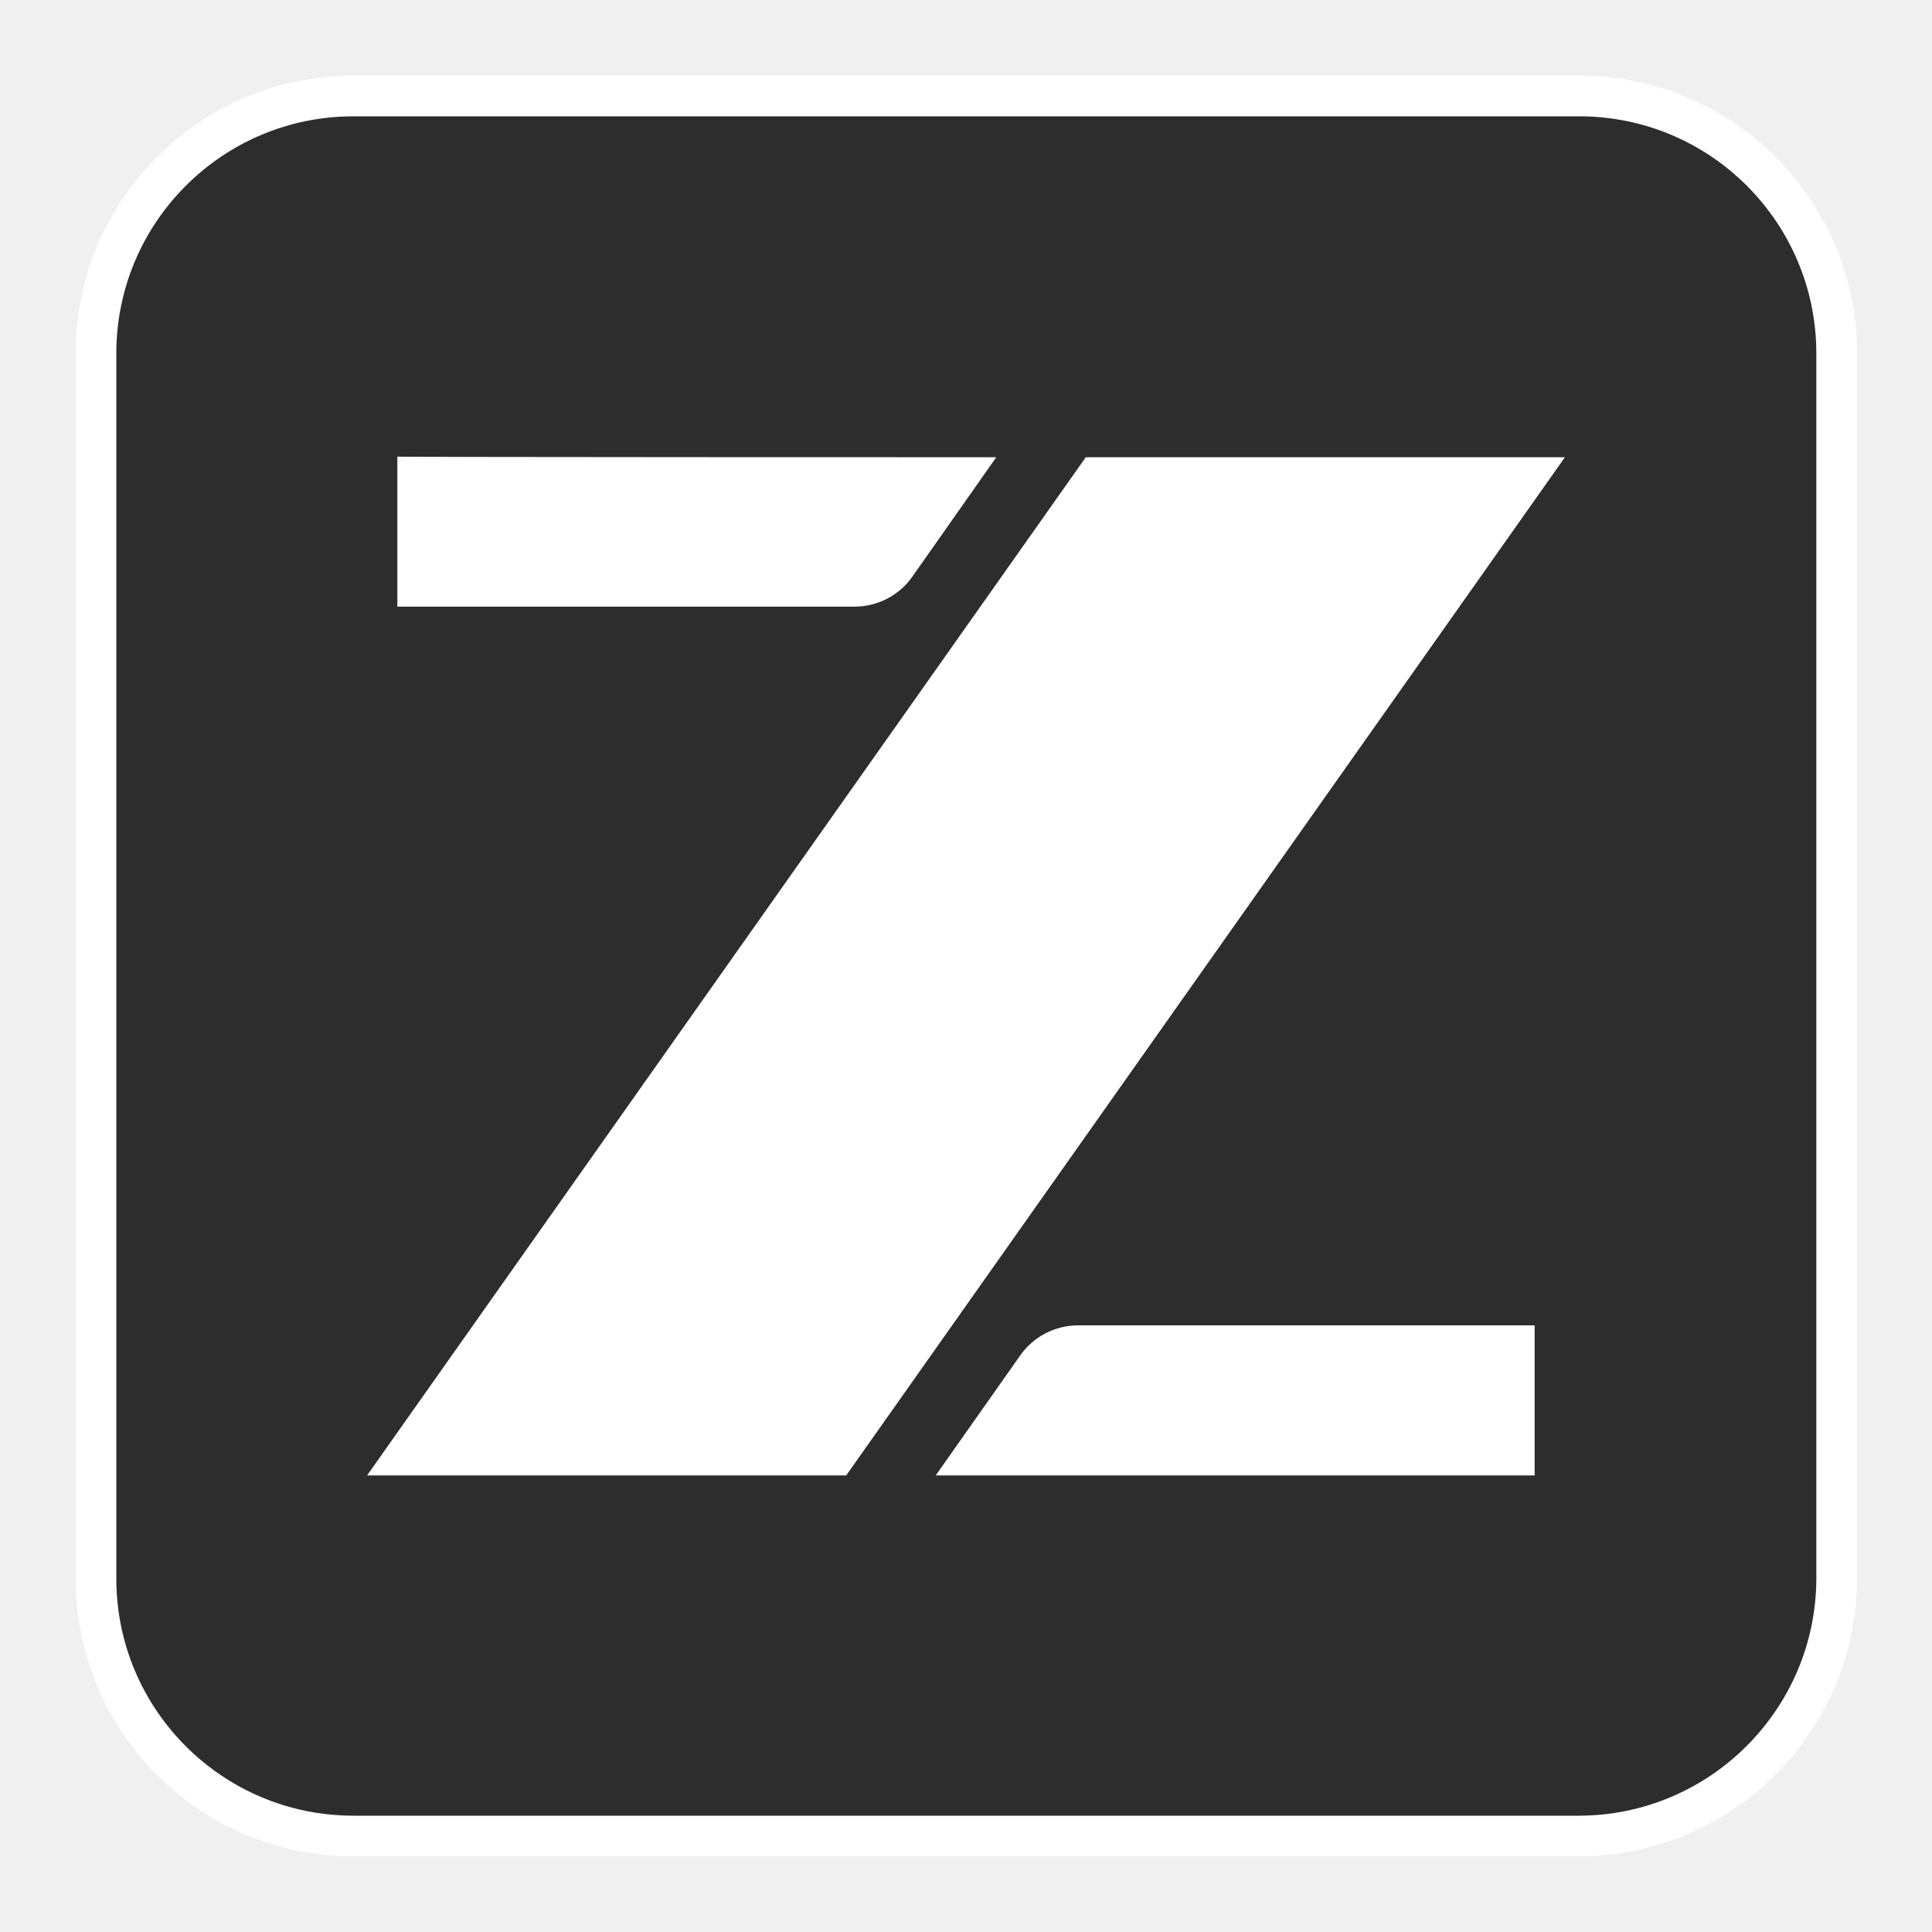
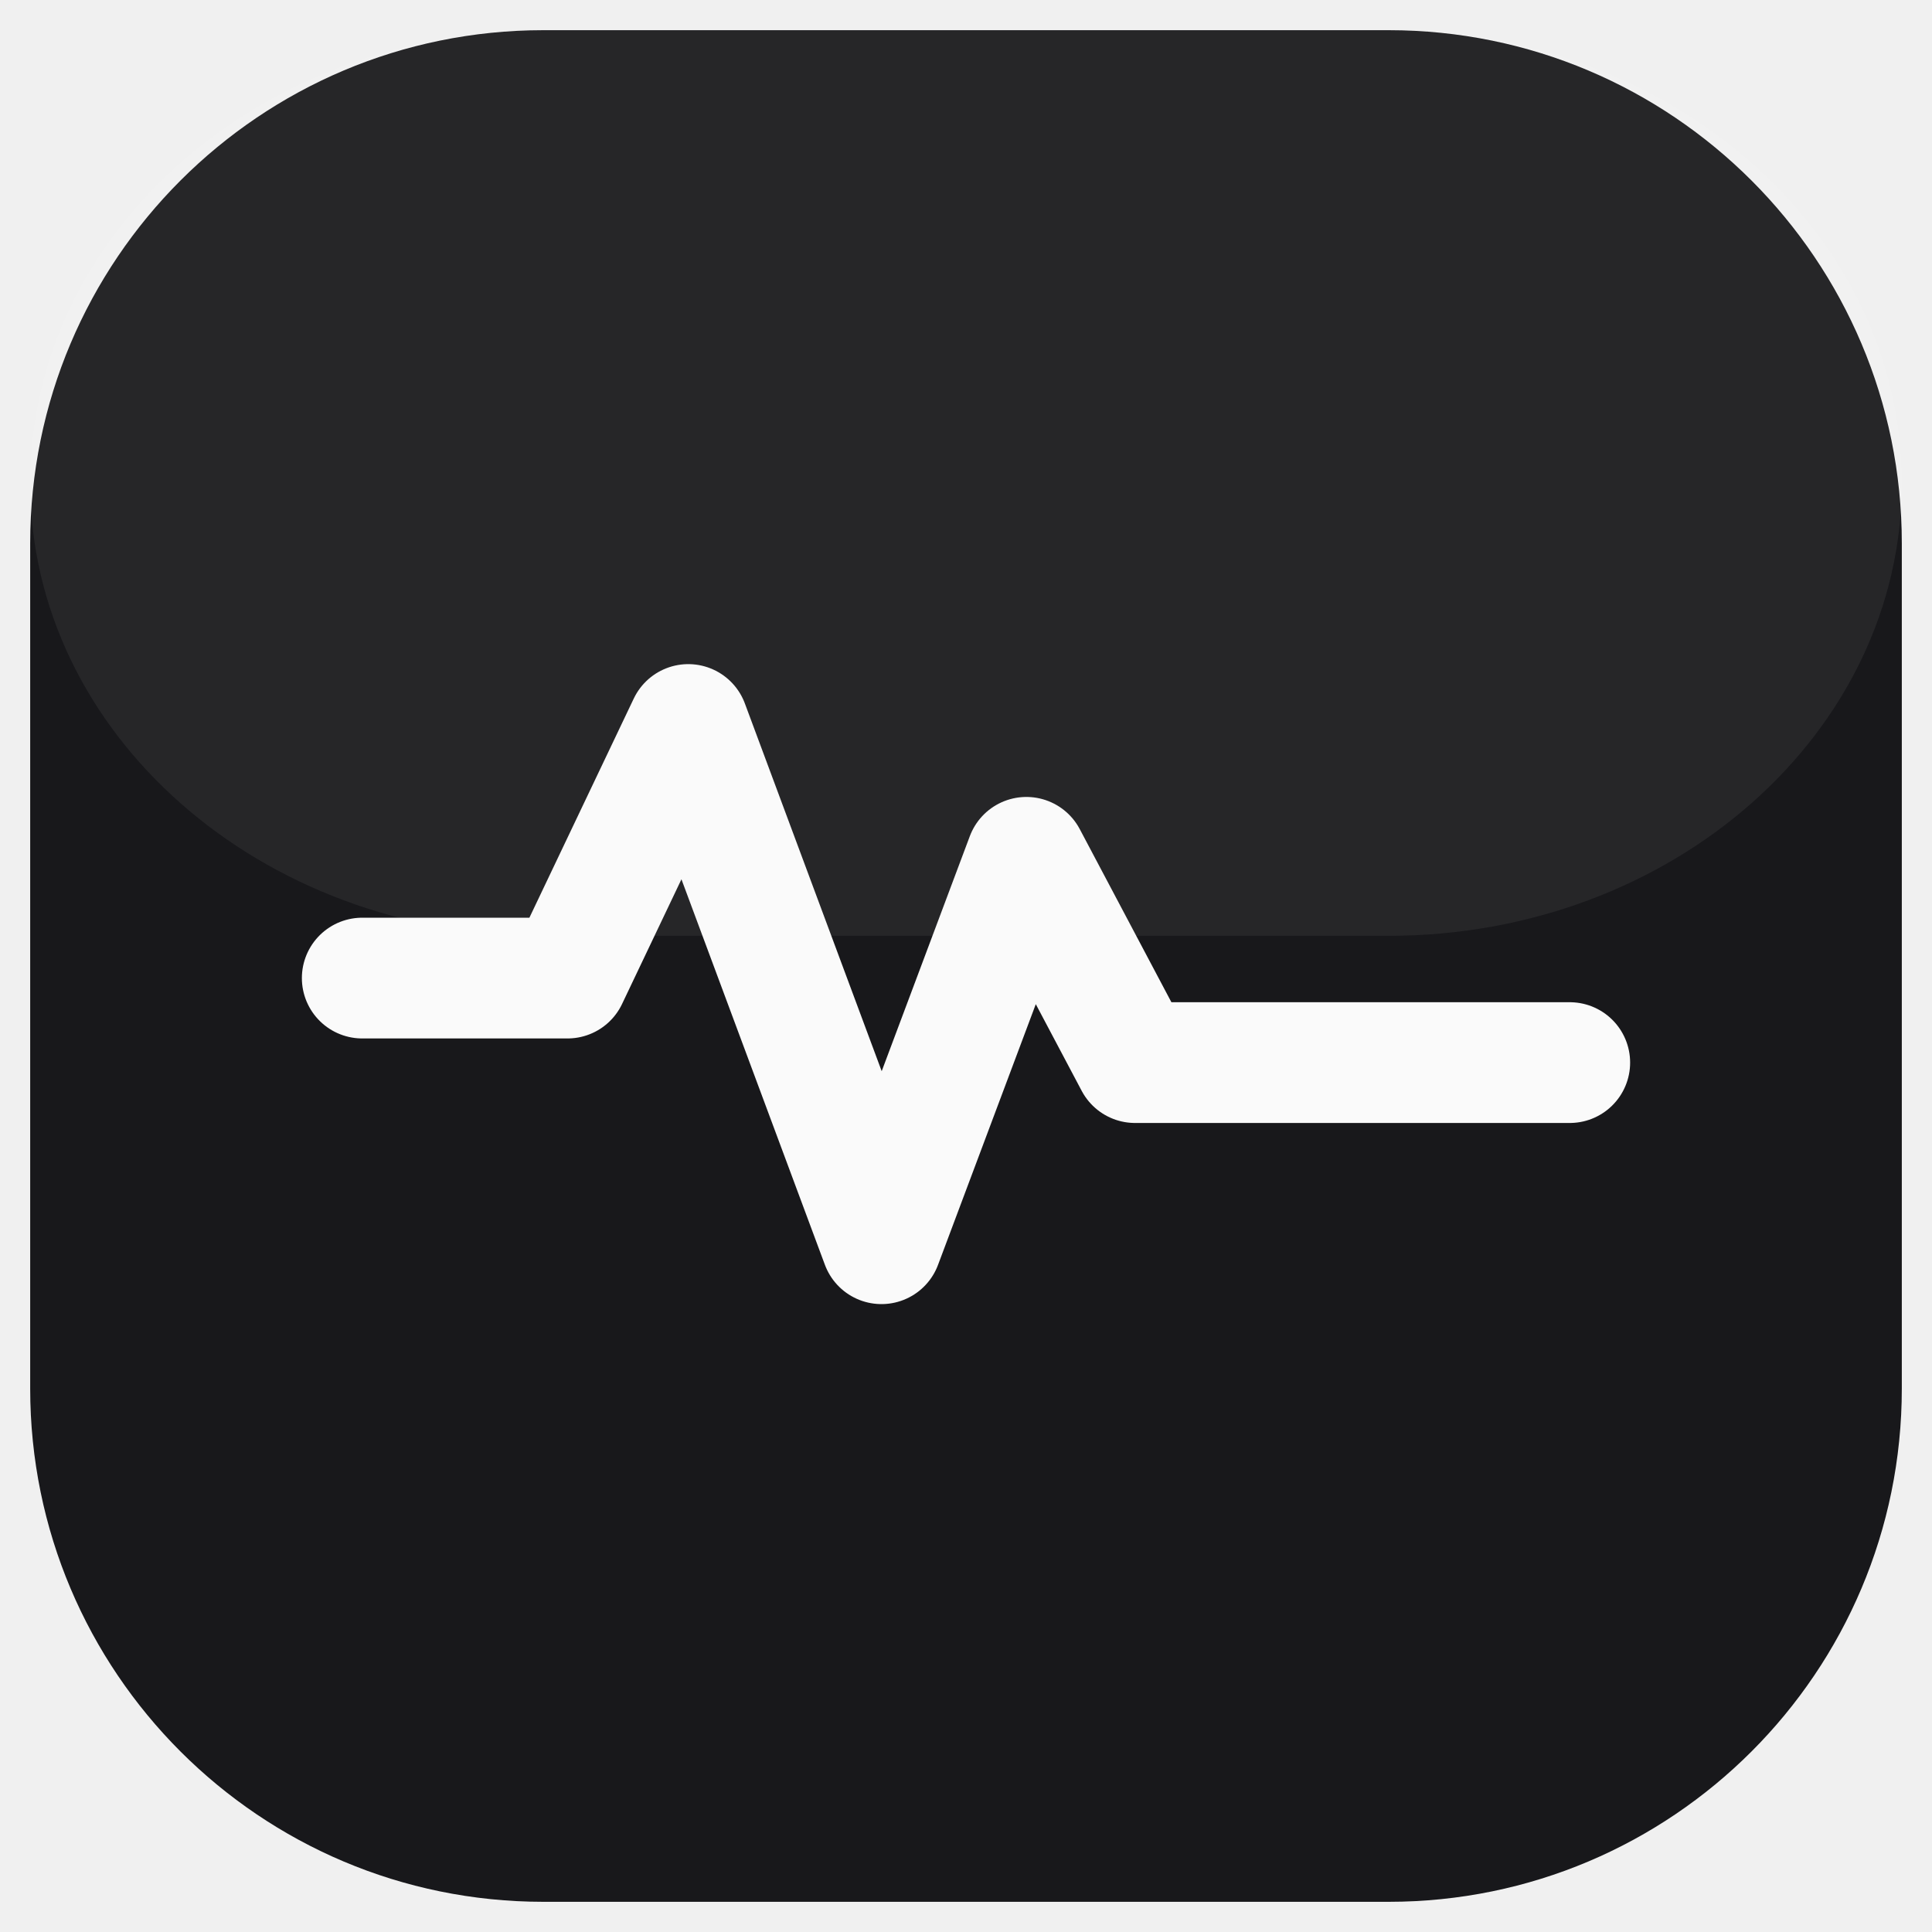
- <svg xmlns="http://www.w3.org/2000/svg" version="1.1" x="0px" y="0px" viewBox="0 0 30 30" style="enable-background:new 0 0 30 30;" xml:space="preserve">
-   <defs>
-     <style type="text/css">
-     .st194{fill:#2D2D2D;stroke:#FFFFFF;stroke-width:0.632;stroke-miterlimit:10;}
-     .st23{fill:#FFFFFF;}
- 
-     .z-breathe {
-       animation: breathe 2.5s ease-in-out infinite;
-     }
- 
-     @keyframes breathe {
-       0%, 100% { opacity: 0.7; }
-       50% { opacity: 1; }
-     }
-   </style>
-   </defs>
-   <g>
-     <path class="st194" d="M24.51,28.51H5.49c-2.21,0-4-1.79-4-4V5.49c0-2.21,1.79-4,4-4h19.03c2.21,0,4,1.79,4,4v19.03     C28.51,26.72,26.72,28.51,24.51,28.51z" />
-     <g class="z-breathe">
-       <path class="st23" d="M15.47,7.1l-1.3,1.85c-0.2,0.29-0.54,0.47-0.9,0.47h-7.1V7.09C6.16,7.1,15.47,7.1,15.47,7.1z" />
-       <polygon class="st23" points="24.3,7.1 13.14,22.91 5.7,22.91 16.86,7.1" />
-       <path class="st23" d="M14.53,22.91l1.31-1.86c0.2-0.29,0.54-0.47,0.9-0.47h7.09v2.33H14.53z" />
-     </g>
-   </g>
+ <svg xmlns="http://www.w3.org/2000/svg" viewBox="0 0 32 32" fill="none">
+   <rect x="0.5" y="0.5" width="31" height="31" rx="8.5" fill="#18181B" />
+   <rect x="0.5" y="0.5" width="31" height="15" rx="8.5" fill="#FFFFFF" fill-opacity="0.06" />
+   <path d="M6 16.2h3.4l2-4.2 3.2 8.6 2.4-6.4 1.8 3.4H26" stroke="#FAFAFA" stroke-width="2" stroke-linecap="round" stroke-linejoin="round" />
</svg>
